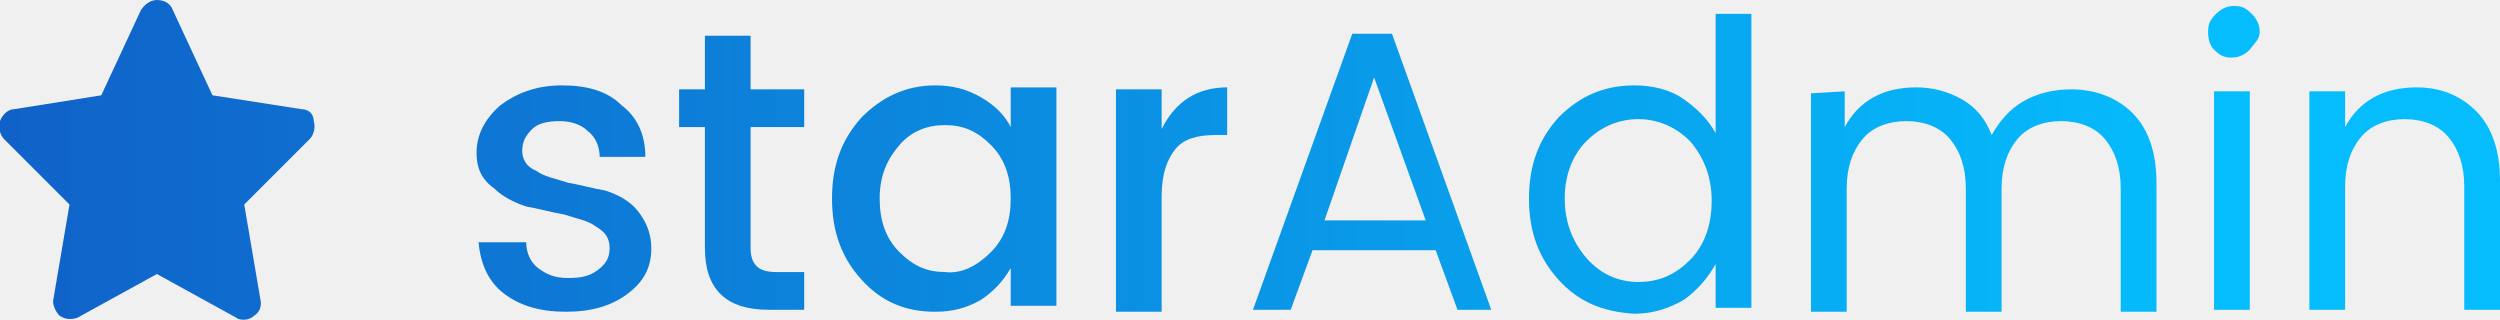
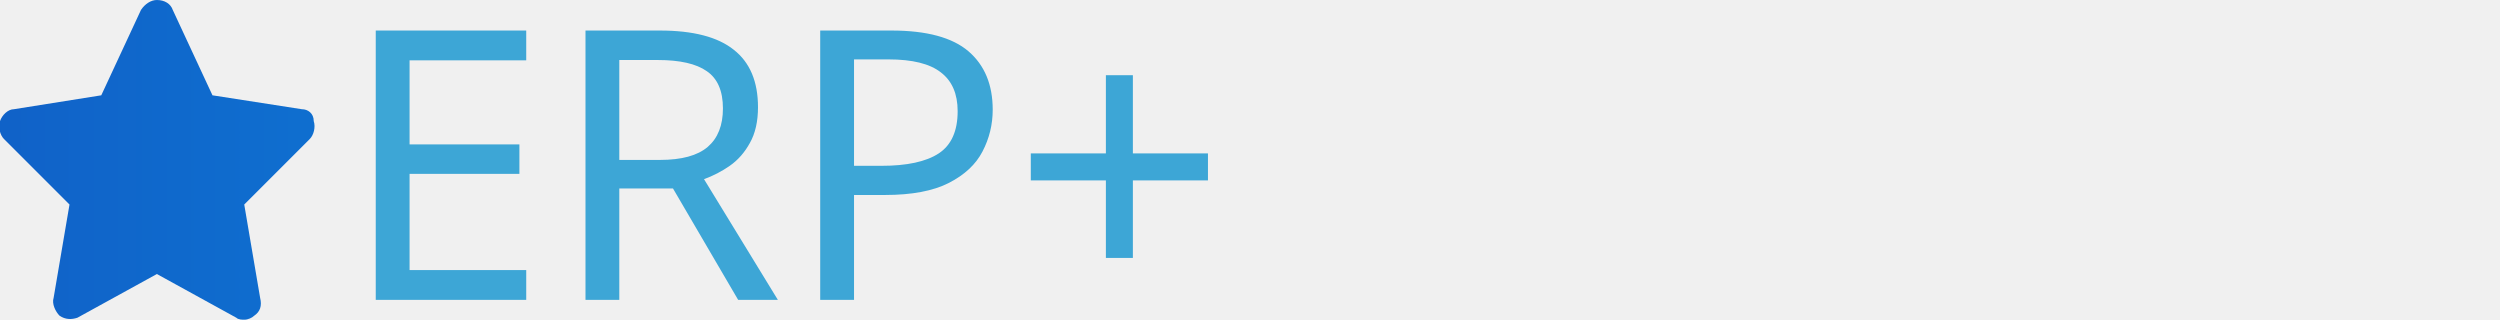
<svg xmlns="http://www.w3.org/2000/svg" version="1.1" id="Layer_1" x="0px" y="0px" viewBox="0 0 125.9 16.1" style="enable-background:new 0 0 125.9 16.1;" xml:space="preserve">
  <style type="text/css">
	.st0{fill:url(#SVGID_1_);}
- 	.st1{fill:url(#SVGID_2_);}
- 	.st2{fill:url(#SVGID_3_);}
- 	.st3{fill:url(#SVGID_4_);}
- 	.st4{fill:url(#SVGID_5_);}
- 	.st5{fill:url(#SVGID_6_);}
- 	.st6{fill:url(#SVGID_7_);}
- 	.st7{fill:url(#SVGID_8_);}
- 	.st8{fill:url(#SVGID_9_);}
- 	.st9{fill:url(#SVGID_10_);}
- 	.st10{fill:#FFFFFF;stroke:#000000;stroke-miterlimit:10;}
+ 	.st1{fill:#FFFFFF;stroke:#000000;stroke-miterlimit:10;}
+ 	.st2{fill:#3DA6D6;}
+ 	.st3{font-family:'Menlo-Regular';}
+ 	.st4{font-size:19px;}
</style>
  <g>
-     <linearGradient id="SVGID_1_" gradientUnits="userSpaceOnUse" x1="-8.125" y1="1311.05" x2="111.751" y2="1311.05" gradientTransform="matrix(1 0 0 1 0 -1303)">
+     <linearGradient id="SVGID_1_" gradientUnits="userSpaceOnUse" x1="-8.125" y1="-1295.16" x2="111.751" y2="-1295.16" gradientTransform="matrix(1 0 0 -1 0 -1287.11)">
      <stop offset="0" style="stop-color:#115BC4" />
      <stop offset="1" style="stop-color:#05BDFD" />
    </linearGradient>
    <path class="st0" d="M15.2,5.5l-4.5-0.7l-2-4.3C8.6,0.2,8.3,0,7.9,0C7.6,0,7.3,0.2,7.1,0.5l-2,4.3L0.7,5.5C0.4,5.5,0.1,5.8,0,6.1   C-0.1,6.4,0,6.8,0.2,7l3.3,3.3L2.7,15c-0.1,0.3,0.1,0.7,0.3,0.9c0.3,0.2,0.6,0.2,0.9,0.1l4-2.2l4,2.2c0.1,0.1,0.3,0.1,0.4,0.1   c0.2,0,0.4-0.1,0.5-0.2c0.3-0.2,0.4-0.5,0.3-0.9l-0.8-4.7L15.6,7c0.2-0.2,0.3-0.6,0.2-0.9C15.8,5.7,15.5,5.5,15.2,5.5z" />
  </g>
-   <g>
-     <linearGradient id="SVGID_2_" gradientUnits="userSpaceOnUse" x1="-8.125" y1="10" x2="111.751" y2="10">
-       <stop offset="0" style="stop-color:#115BC4" />
-       <stop offset="1" style="stop-color:#05BDFD" />
-     </linearGradient>
-     <path class="st1" d="M24,7.7c0-0.9,0.4-1.7,1.2-2.4c0.8-0.6,1.8-1,3.1-1s2.3,0.3,3,1c0.8,0.6,1.2,1.5,1.2,2.6h-2.3   c0-0.5-0.2-1-0.6-1.3c-0.3-0.3-0.8-0.5-1.4-0.5s-1.1,0.1-1.4,0.4s-0.5,0.6-0.5,1.1c0,0.4,0.2,0.8,0.7,1c0.4,0.3,1,0.4,1.6,0.6   c0.6,0.1,1.3,0.3,1.9,0.4c0.6,0.2,1.2,0.5,1.6,1c0.4,0.5,0.7,1.1,0.7,1.9c0,1-0.4,1.7-1.2,2.3s-1.8,0.9-3.1,0.9s-2.3-0.3-3.1-0.9   c-0.8-0.6-1.2-1.5-1.3-2.6h2.4c0,0.5,0.2,1,0.6,1.3s0.8,0.5,1.5,0.5s1.1-0.1,1.5-0.4c0.4-0.3,0.6-0.6,0.6-1.1s-0.2-0.8-0.7-1.1   c-0.4-0.3-1-0.4-1.6-0.6c-0.6-0.1-1.3-0.3-1.9-0.4c-0.6-0.2-1.2-0.5-1.6-0.9C24.2,9,24,8.4,24,7.7z" />
-     <linearGradient id="SVGID_3_" gradientUnits="userSpaceOnUse" x1="-8.125" y1="8.7" x2="111.751" y2="8.7">
-       <stop offset="0" style="stop-color:#115BC4" />
-       <stop offset="1" style="stop-color:#05BDFD" />
-     </linearGradient>
-     <path class="st2" d="M40.5,6.4h-2.7v6.1c0,0.4,0.1,0.7,0.3,0.9s0.5,0.3,1,0.3h1.4v1.9h-1.8c-2.1,0-3.2-1-3.2-3.1V6.4h-1.3V4.5h1.3   V1.8h2.3v2.7h2.7V6.4z" />
-     <linearGradient id="SVGID_4_" gradientUnits="userSpaceOnUse" x1="-8.125" y1="10" x2="111.751" y2="10">
-       <stop offset="0" style="stop-color:#115BC4" />
-       <stop offset="1" style="stop-color:#05BDFD" />
-     </linearGradient>
-     <path class="st3" d="M43.4,14.1c-1-1.1-1.5-2.4-1.5-4.1s0.5-3,1.5-4.1c1-1,2.2-1.6,3.7-1.6c0.9,0,1.6,0.2,2.3,0.6s1.2,0.9,1.5,1.5   v-2h2.3v11h-2.3v-1.9c-0.4,0.7-0.9,1.2-1.5,1.6c-0.7,0.4-1.4,0.6-2.3,0.6C45.6,15.7,44.4,15.2,43.4,14.1z M49.9,12.7   c0.7-0.7,1-1.6,1-2.7s-0.3-2-1-2.7s-1.4-1-2.3-1s-1.7,0.3-2.3,1s-1,1.5-1,2.7c0,1.1,0.3,2,1,2.7s1.4,1,2.3,1   C48.4,13.8,49.2,13.4,49.9,12.7z" />
-     <linearGradient id="SVGID_5_" gradientUnits="userSpaceOnUse" x1="-8.125" y1="10.05" x2="111.751" y2="10.05">
-       <stop offset="0" style="stop-color:#115BC4" />
-       <stop offset="1" style="stop-color:#05BDFD" />
-     </linearGradient>
-     <path class="st4" d="M58.5,4.5v2c0.7-1.4,1.8-2.1,3.3-2.1v2.4h-0.6c-0.9,0-1.6,0.2-2,0.7s-0.7,1.2-0.7,2.4v5.8h-2.3V4.5H58.5z" />
-     <linearGradient id="SVGID_6_" gradientUnits="userSpaceOnUse" x1="-8.125" y1="8.65" x2="111.751" y2="8.65">
-       <stop offset="0" style="stop-color:#115BC4" />
-       <stop offset="1" style="stop-color:#05BDFD" />
-     </linearGradient>
-     <path class="st5" d="M73.4,15.6l-1.1-3h-6.2l-1.1,3h-1.9l5-13.9h2l5,13.9H73.4z M66.7,11.1h5.1l-2.6-7.2L66.7,11.1z" />
-     <linearGradient id="SVGID_7_" gradientUnits="userSpaceOnUse" x1="-8.125" y1="8.25" x2="111.751" y2="8.25">
-       <stop offset="0" style="stop-color:#115BC4" />
-       <stop offset="1" style="stop-color:#05BDFD" />
-     </linearGradient>
-     <path class="st6" d="M78.5,14.1C77.5,13,77,11.7,77,10s0.5-3,1.5-4.1c1-1,2.2-1.6,3.8-1.6c0.9,0,1.8,0.2,2.5,0.7s1.2,1,1.6,1.7v-6   h1.8v14.8h-1.8v-2.2c-0.4,0.7-0.9,1.3-1.6,1.8c-0.7,0.4-1.5,0.7-2.5,0.7C80.7,15.7,79.5,15.2,78.5,14.1z M85.1,13.1   c0.7-0.7,1.1-1.7,1.1-3c0-1.2-0.4-2.2-1.1-3C84.4,6.4,83.5,6,82.5,6s-1.9,0.4-2.6,1.1s-1.1,1.7-1.1,2.9s0.4,2.2,1.1,3   s1.6,1.2,2.6,1.2C83.6,14.2,84.4,13.8,85.1,13.1z" />
-     <linearGradient id="SVGID_8_" gradientUnits="userSpaceOnUse" x1="-8.125" y1="10.05" x2="111.751" y2="10.05">
-       <stop offset="0" style="stop-color:#115BC4" />
-       <stop offset="1" style="stop-color:#05BDFD" />
-     </linearGradient>
-     <path class="st7" d="M92.9,4.6v1.8c0.7-1.3,1.9-2,3.6-2c0.8,0,1.6,0.2,2.3,0.6c0.7,0.4,1.2,1,1.5,1.8c0.4-0.7,0.9-1.3,1.6-1.7   c0.7-0.4,1.5-0.6,2.4-0.6c1.2,0,2.3,0.4,3.1,1.2c0.8,0.8,1.2,2,1.2,3.5v6.5h-1.8V9.5c0-1.1-0.3-1.9-0.8-2.5s-1.3-0.9-2.2-0.9   s-1.7,0.3-2.2,0.9s-0.8,1.4-0.8,2.5v6.2H99V9.5c0-1.1-0.3-1.9-0.8-2.5S96.9,6.1,96,6.1S94.3,6.4,93.8,7S93,8.4,93,9.5v6.2h-1.8v-11   L92.9,4.6L92.9,4.6z" />
-     <linearGradient id="SVGID_9_" gradientUnits="userSpaceOnUse" x1="-8.125" y1="7.95" x2="111.751" y2="7.95">
-       <stop offset="0" style="stop-color:#115BC4" />
-       <stop offset="1" style="stop-color:#05BDFD" />
-     </linearGradient>
-     <path class="st8" d="M113.3,2.5c-0.2,0.2-0.5,0.4-0.9,0.4s-0.6-0.1-0.9-0.4c-0.2-0.2-0.3-0.5-0.3-0.9s0.1-0.6,0.4-0.9   c0.2-0.2,0.5-0.4,0.9-0.4s0.6,0.1,0.9,0.4c0.2,0.2,0.4,0.5,0.4,0.9S113.5,2.2,113.3,2.5z M111.5,15.6v-11h1.8v11H111.5z" />
-     <linearGradient id="SVGID_10_" gradientUnits="userSpaceOnUse" x1="-8.125" y1="10" x2="111.751" y2="10">
-       <stop offset="0" style="stop-color:#115BC4" />
-       <stop offset="1" style="stop-color:#05BDFD" />
-     </linearGradient>
-     <path class="st9" d="M118.1,4.6v1.8c0.7-1.3,1.9-2,3.6-2c1.2,0,2.2,0.4,3,1.2s1.2,2,1.2,3.5v6.5h-1.8V9.4c0-1.1-0.3-1.9-0.8-2.5   S122,6,121.1,6s-1.7,0.3-2.2,0.9s-0.8,1.4-0.8,2.5v6.2h-1.8v-11C116.3,4.6,118.1,4.6,118.1,4.6z" />
-   </g>
-   <polygon class="st10" points="25.1,-43.6 25.1,-43.6 25.1,-43.6 25.1,-43.6 " />
+   <polygon class="st1" points="25.1,-43.6 25.1,-43.6 25.1,-43.6 " />
+   <text transform="matrix(1 0 0 1 17.0789 15.1005)" class="st2 st3 st4">ERP+</text>
</svg>
